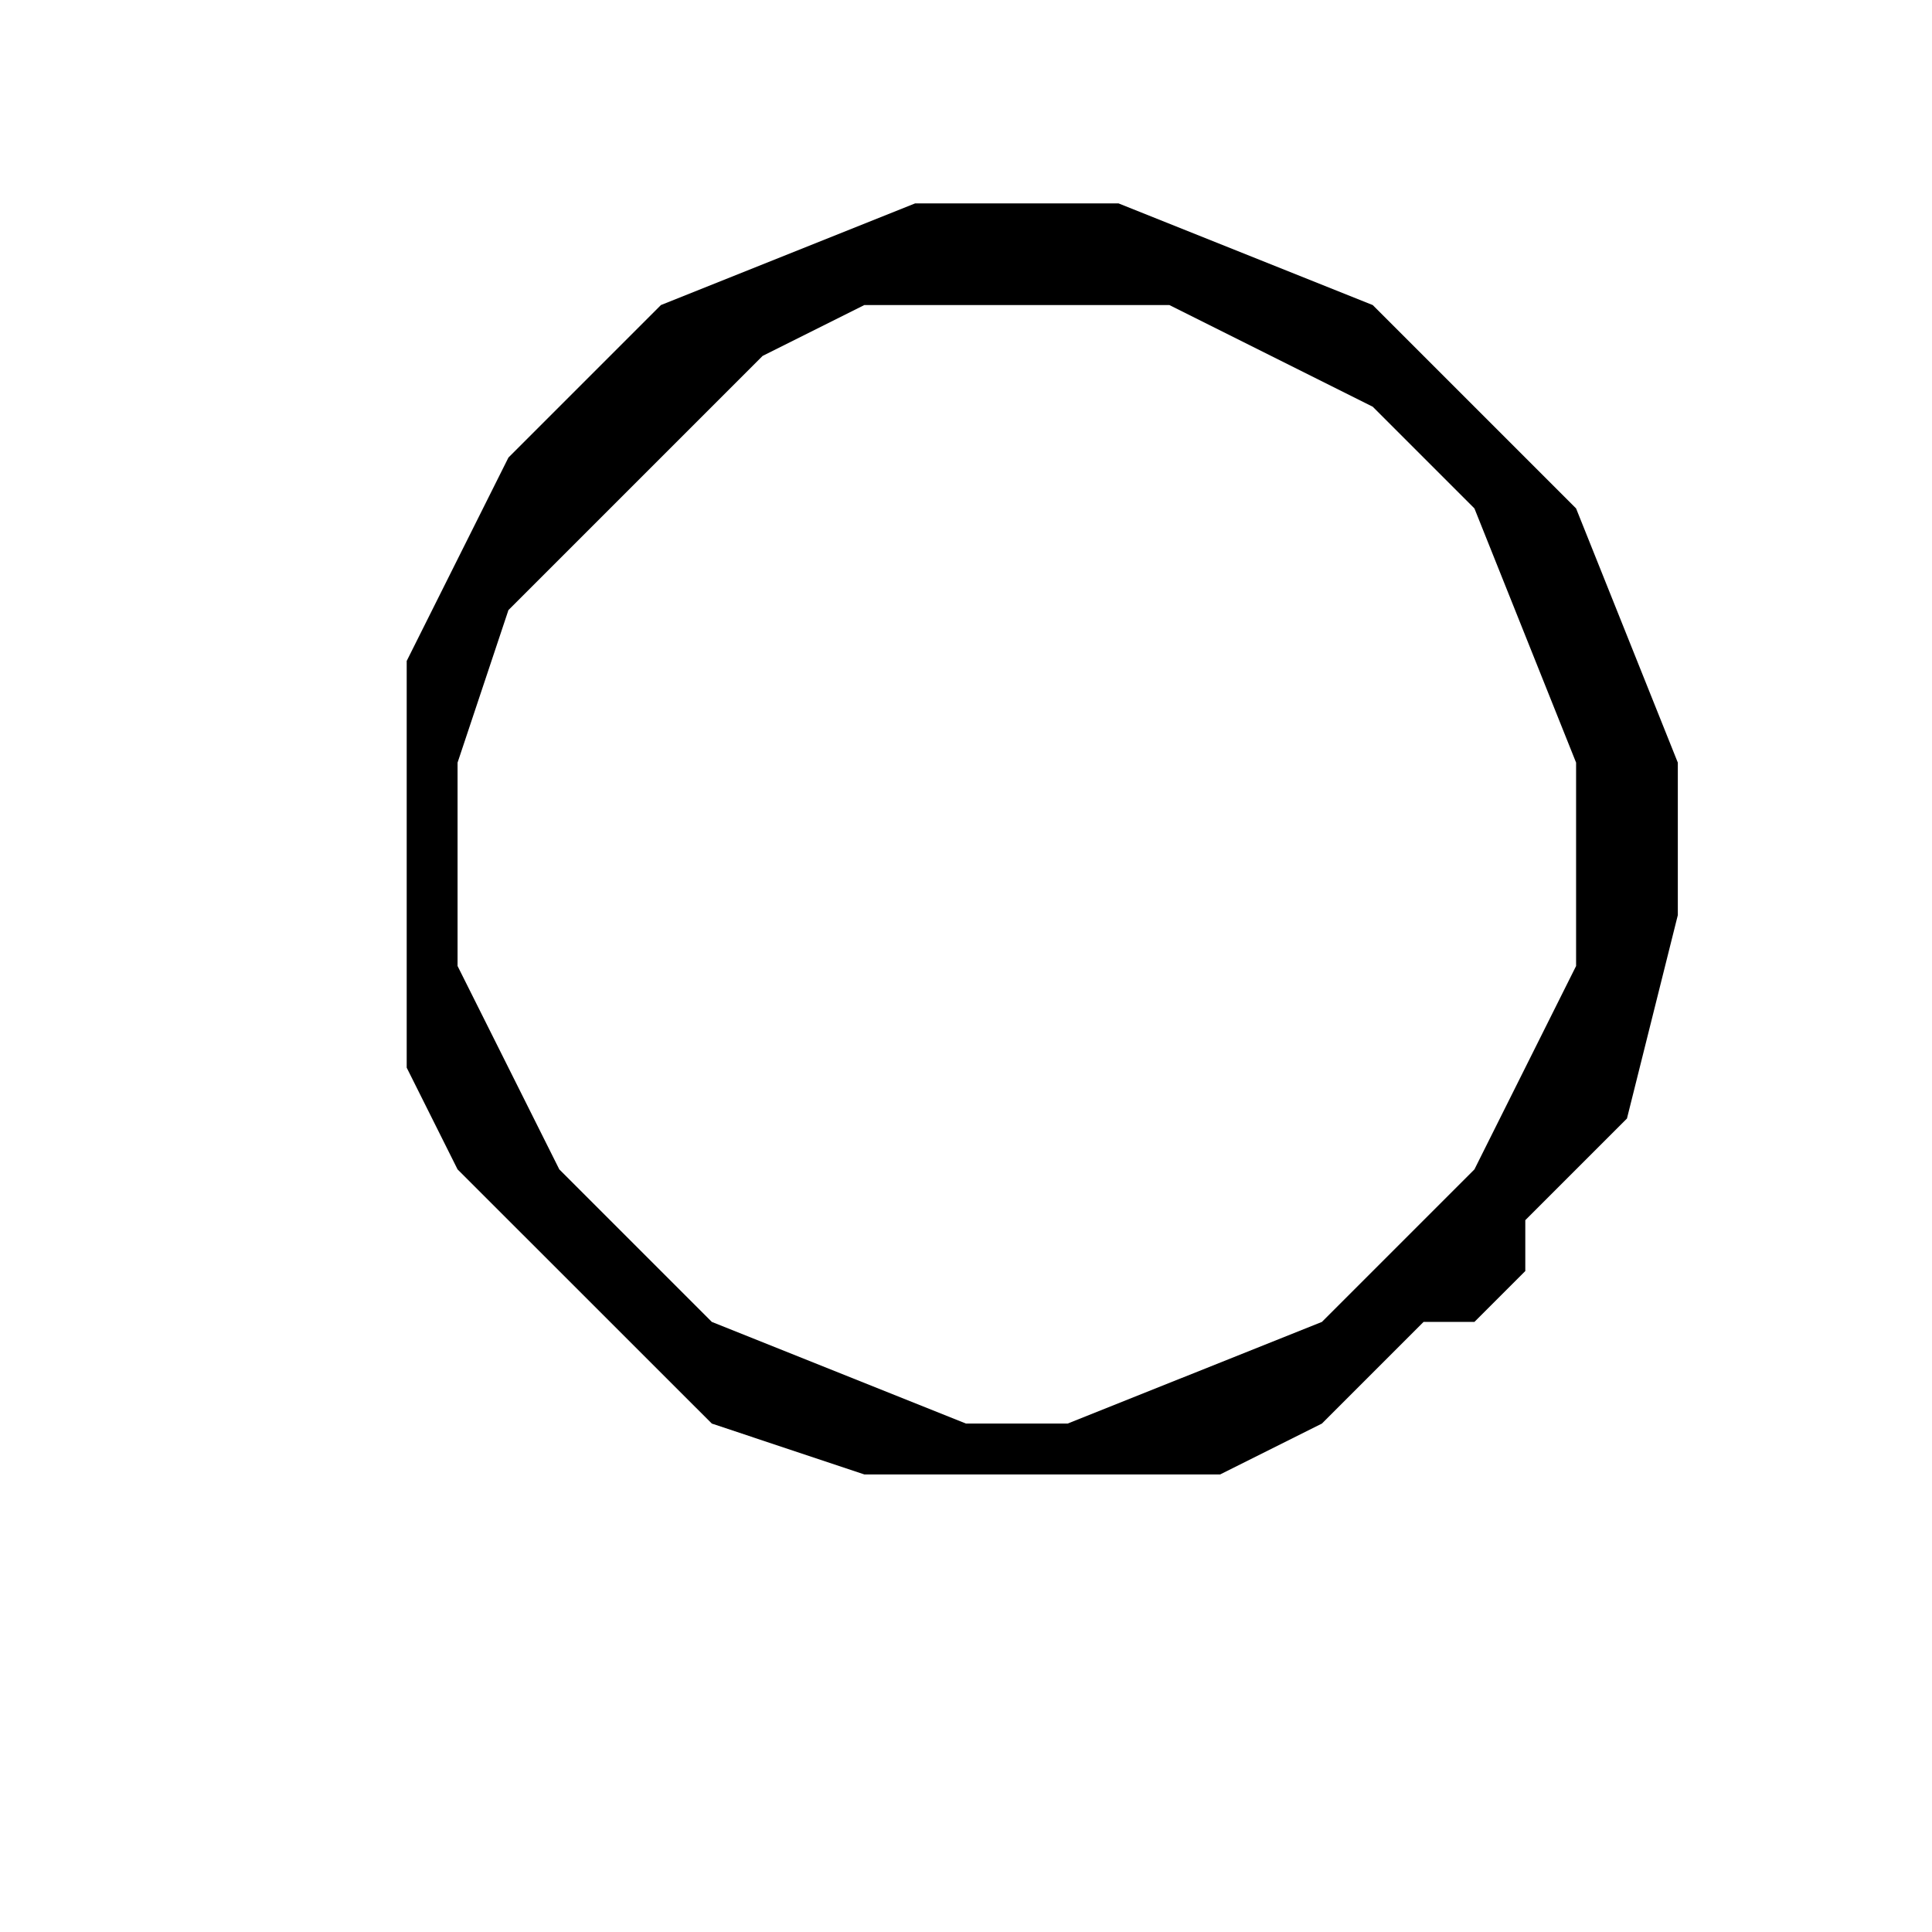
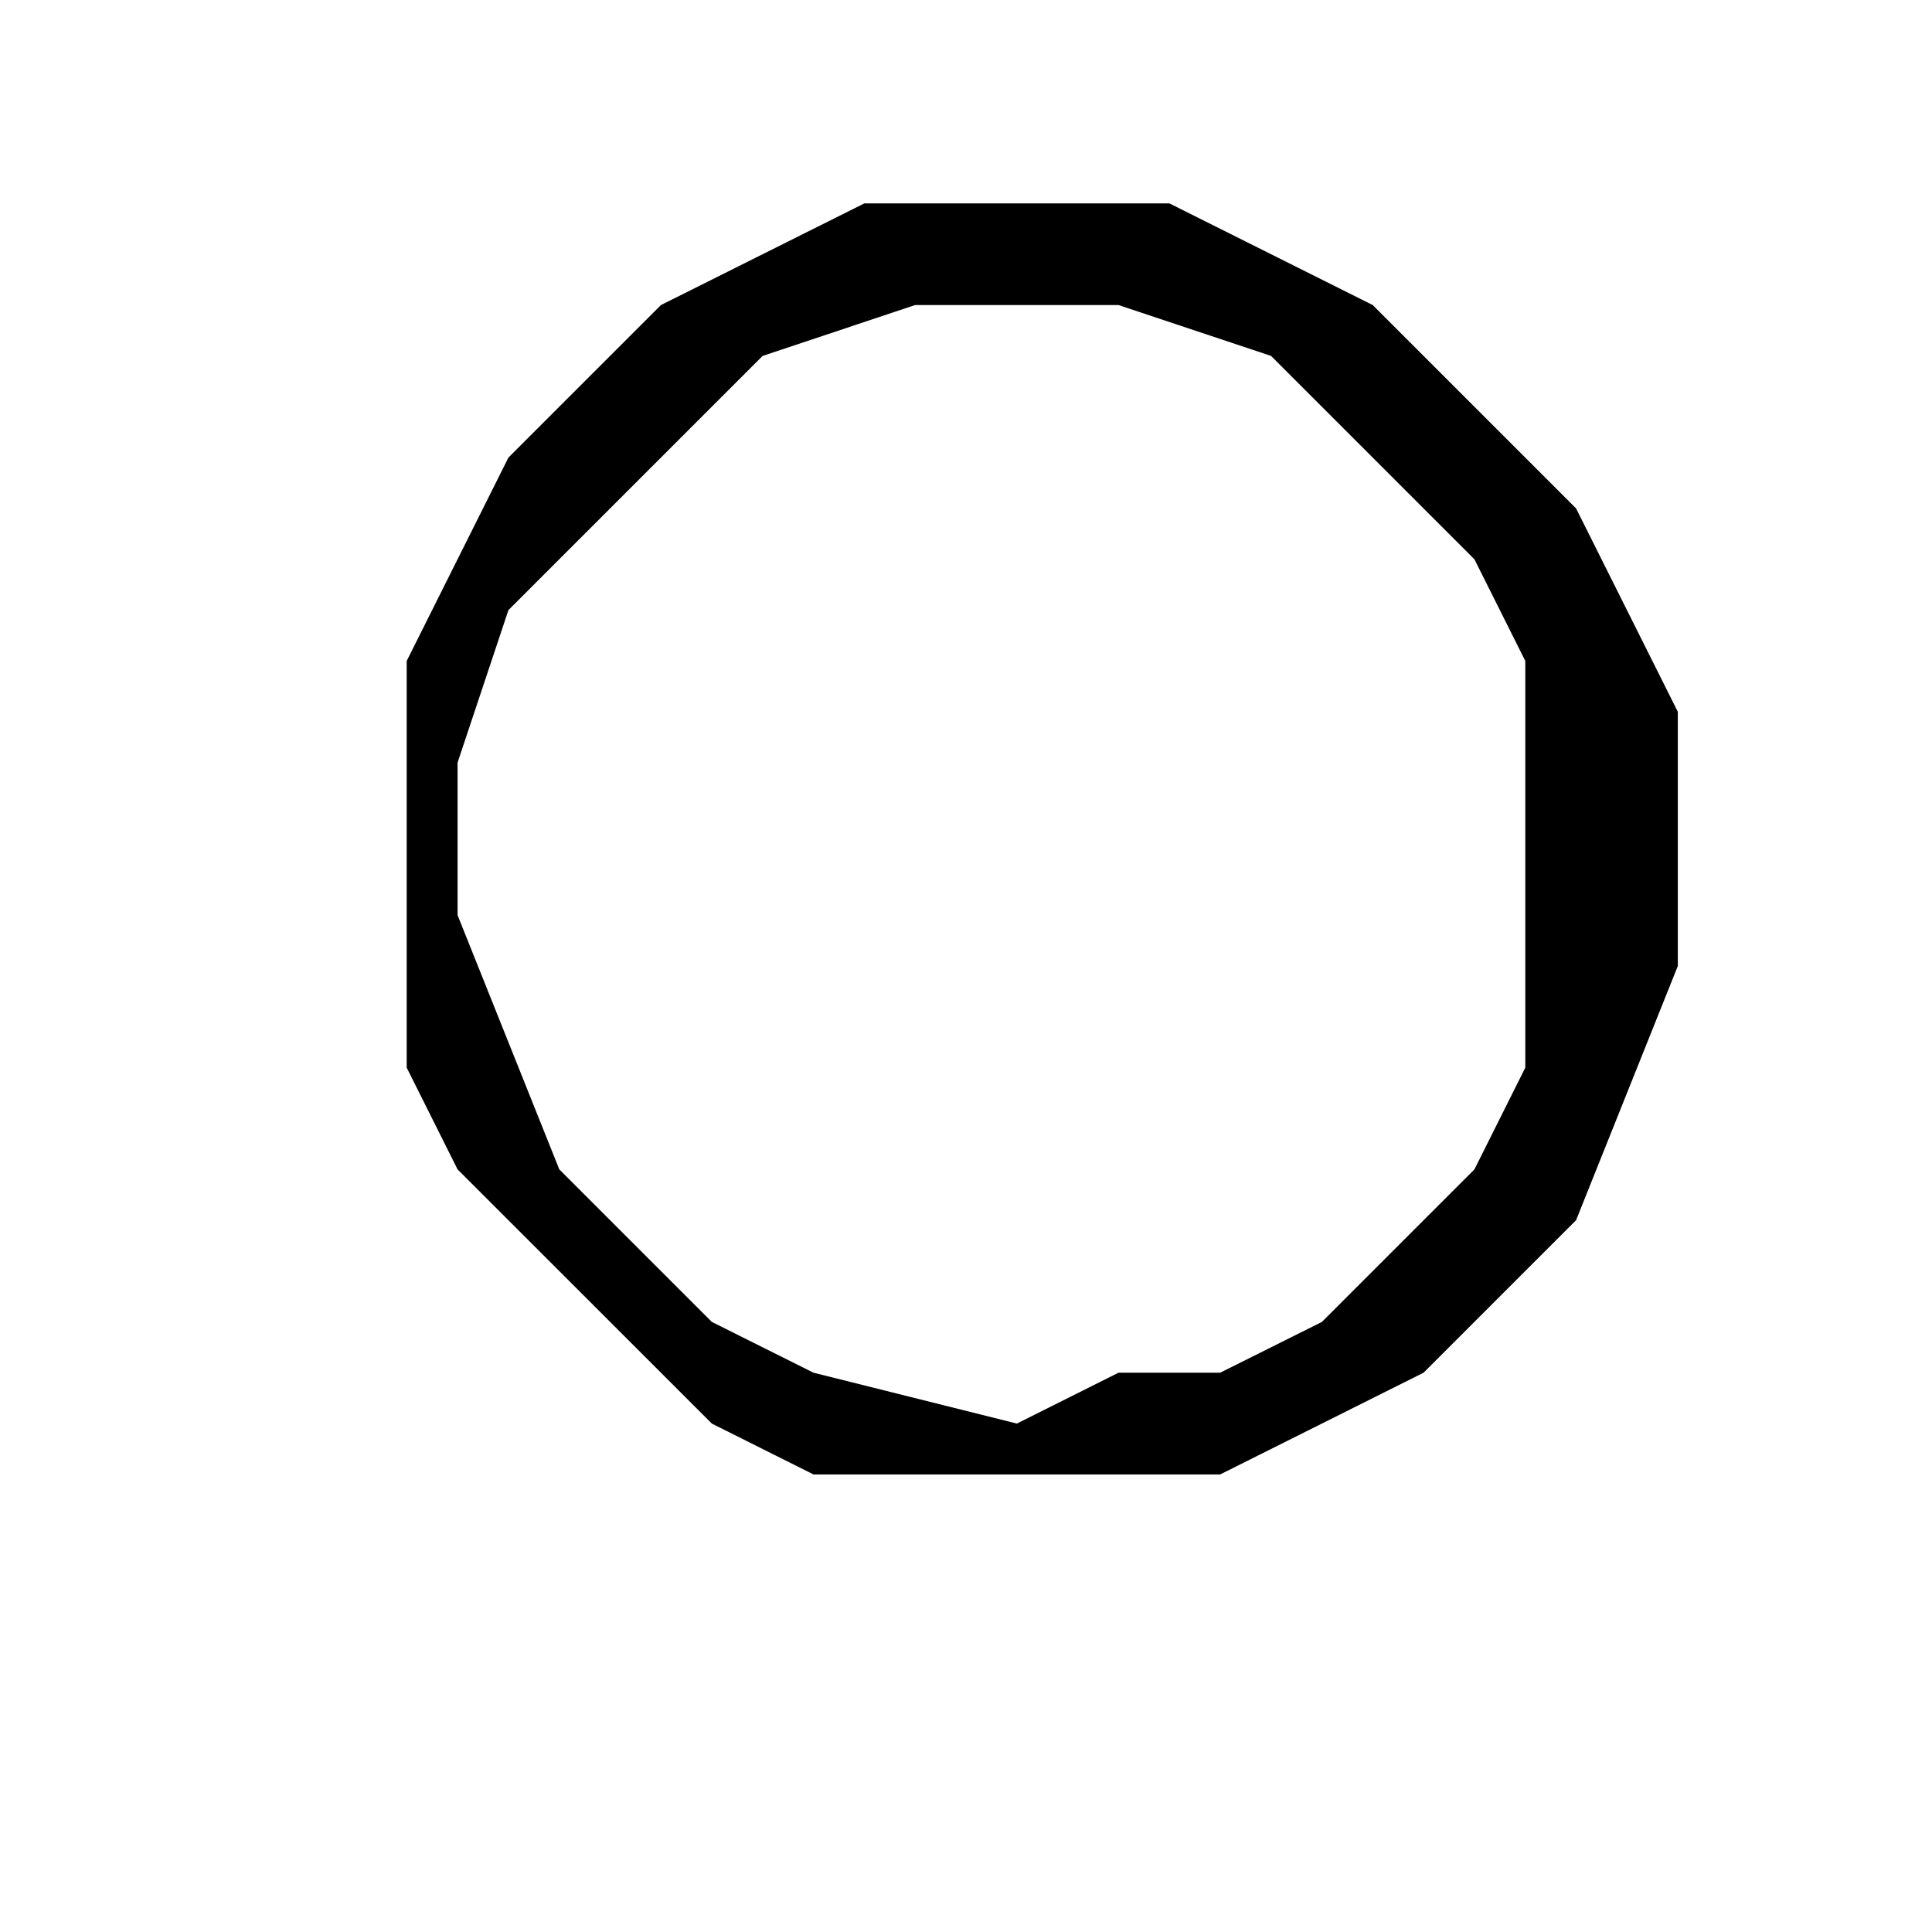
<svg xmlns="http://www.w3.org/2000/svg" viewBox="0 0 256 256" width="256" height="256">
-   <path d="M 121.26,26.95 L 87.58,40.42 L 67.37,60.63 L 53.89,87.58 L 53.89,141.47 L 60.63,154.95 L 94.32,188.63 L 114.53,195.37 L 161.68,195.37 L 175.16,188.63 L 188.63,175.16 L 195.37,175.16 L 202.11,168.42 L 202.11,161.68 L 215.58,148.21 L 222.32,121.26 L 222.32,101.05 L 208.84,67.37 L 181.89,40.42 L 148.21,26.95 Z M 114.53,40.42 L 154.95,40.42 L 181.89,53.89 L 195.37,67.37 L 208.84,101.05 L 208.84,128.0 L 195.37,154.95 L 175.16,175.16 L 141.47,188.63 L 128.0,188.63 L 94.32,175.16 L 74.11,154.95 L 60.63,128.0 L 60.63,101.05 L 67.37,80.84 L 101.05,47.16 Z" fill="currentColor" fill-rule="evenodd" />
+   <path d="M 114.53,26.95 L 87.58,40.42 L 67.37,60.63 L 53.89,87.58 L 53.89,141.47 L 60.63,154.95 L 94.32,188.63 L 107.79,195.37 L 161.68,195.37 L 188.63,181.89 L 208.84,161.68 L 222.32,128.0 L 222.32,94.32 L 208.84,67.37 L 181.89,40.42 L 154.95,26.95 Z M 121.26,40.42 L 148.21,40.42 L 168.42,47.16 L 195.37,74.11 L 202.11,87.58 L 202.11,141.47 L 195.37,154.95 L 175.16,175.16 L 161.68,181.89 L 148.21,181.89 L 134.74,188.63 L 107.79,181.89 L 94.32,175.16 L 74.11,154.95 L 60.63,121.26 L 60.63,101.05 L 67.37,80.84 L 101.05,47.16 Z" fill="currentColor" fill-rule="evenodd" />
</svg>
